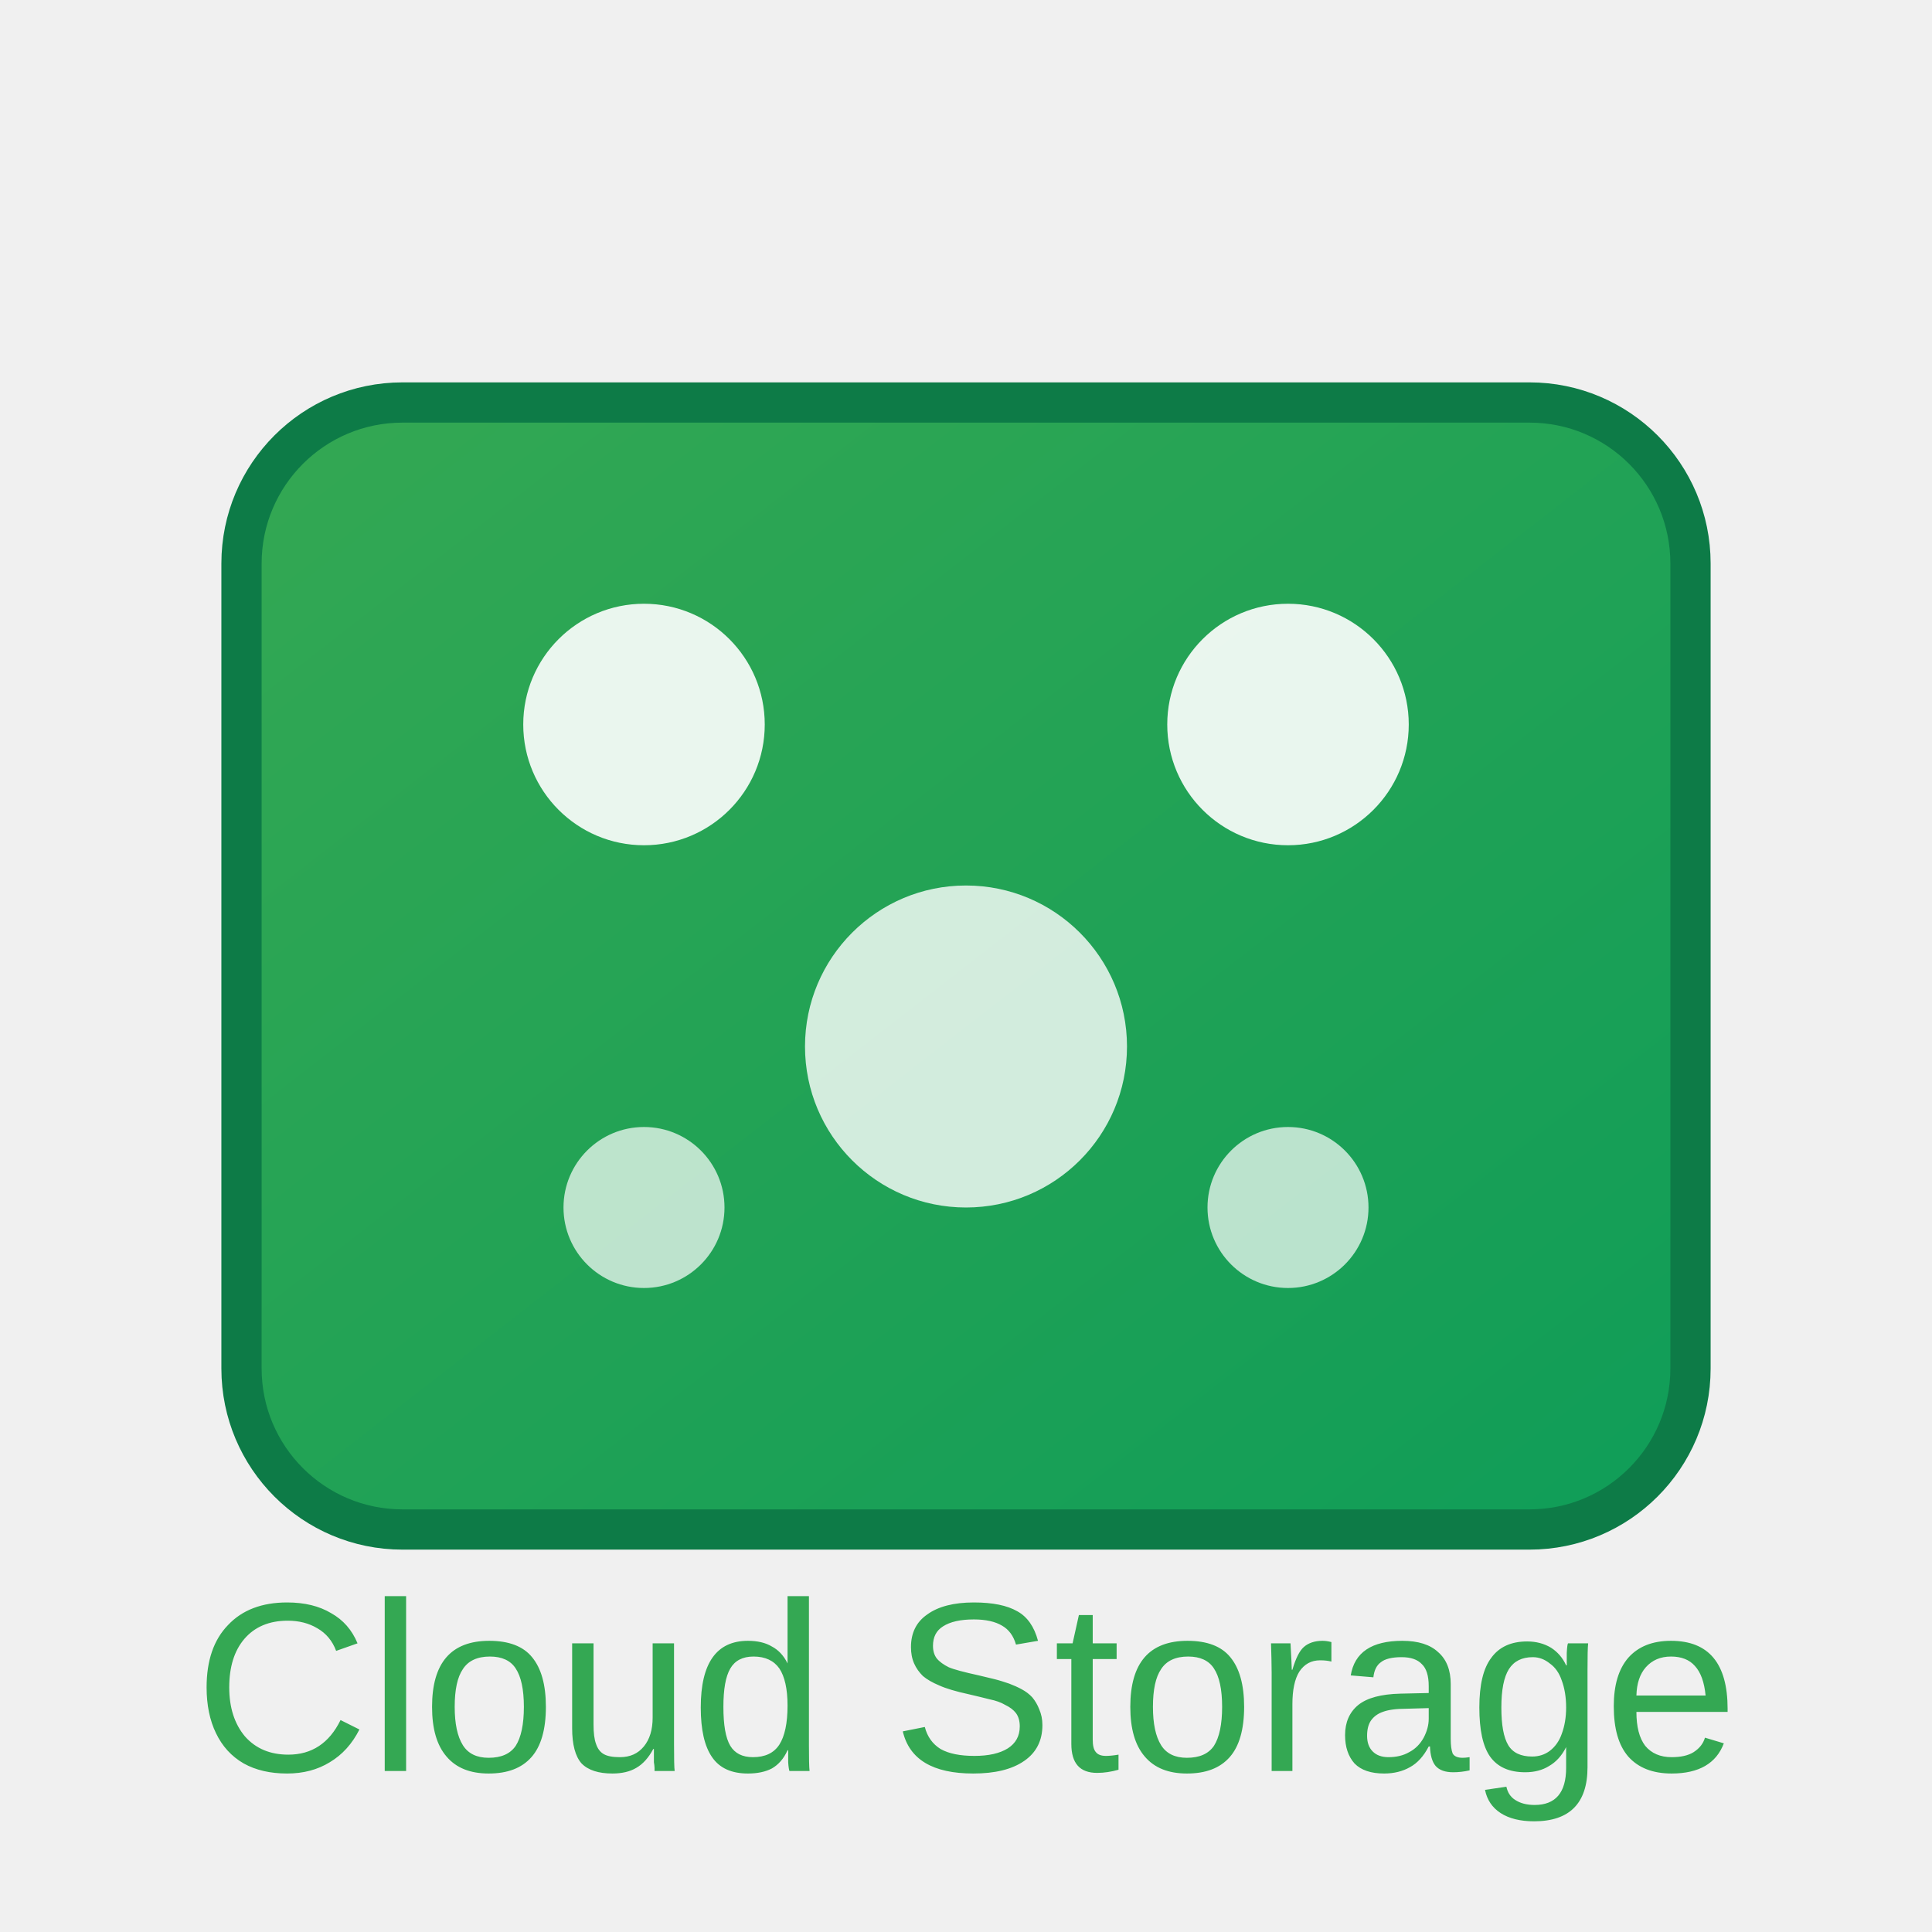
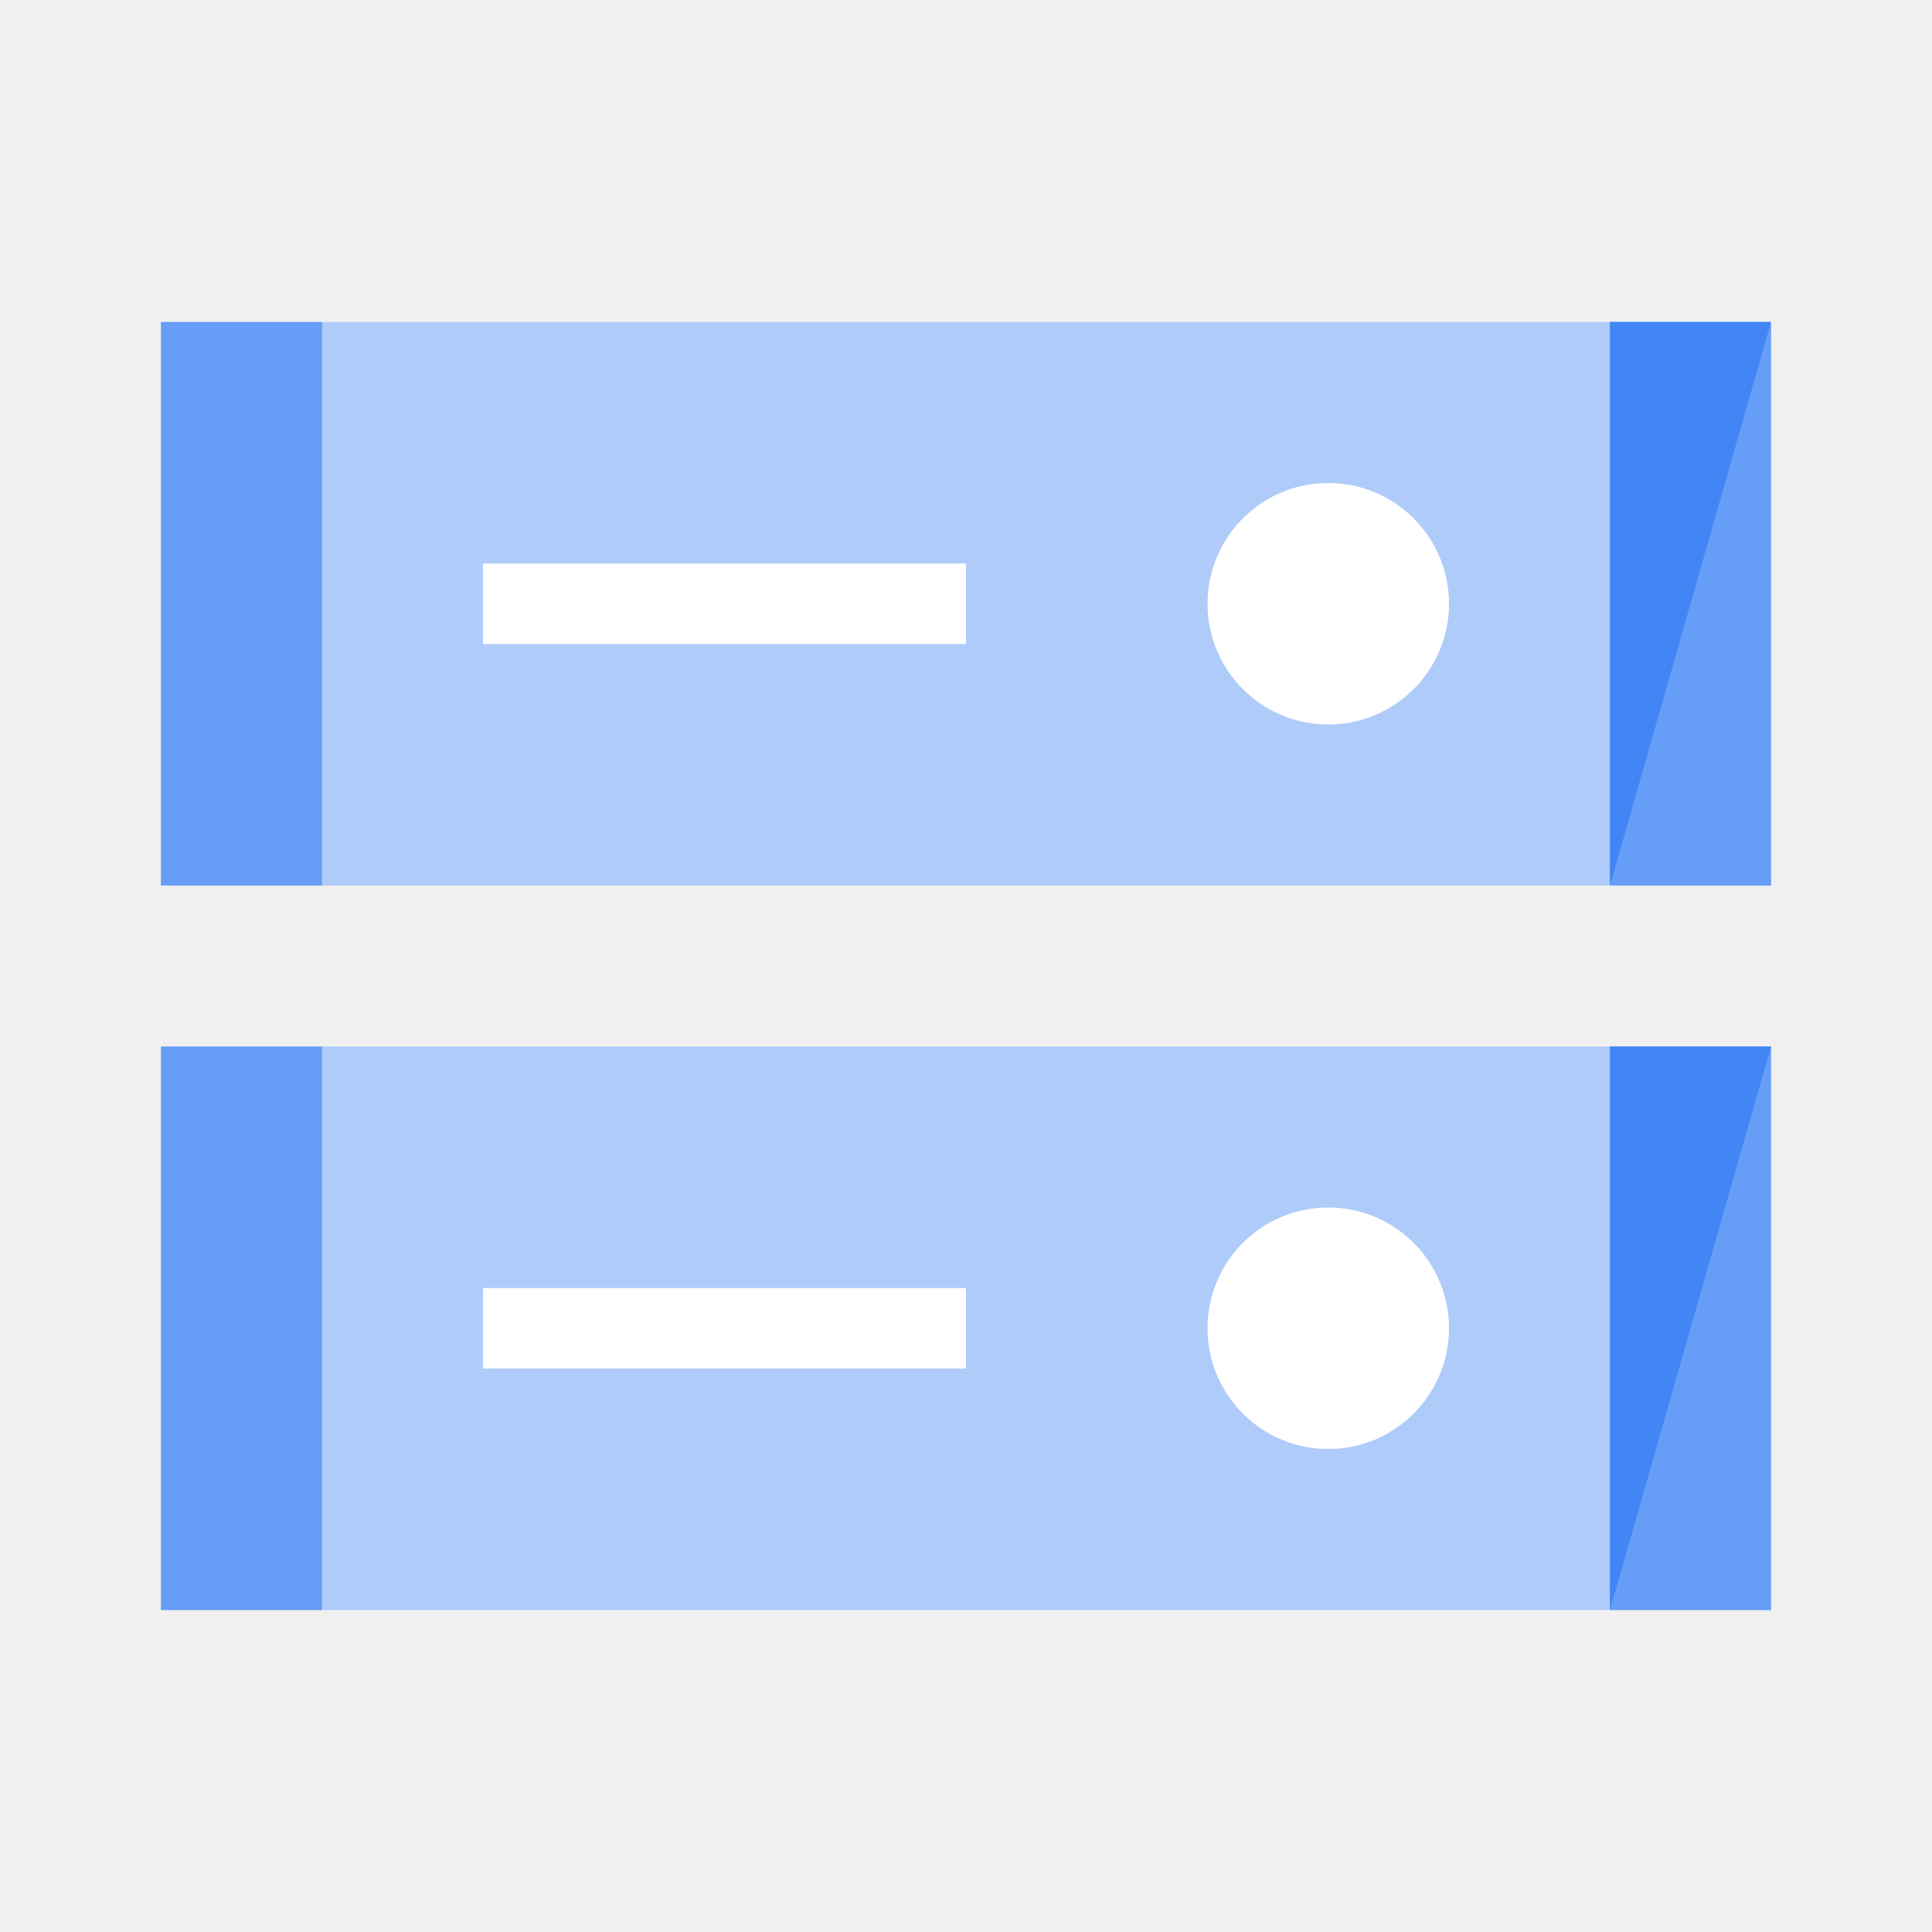
- <svg xmlns="http://www.w3.org/2000/svg" viewBox="0 0 48 48" width="48" height="48">
+ <svg xmlns="http://www.w3.org/2000/svg" width="24px" height="24px" viewBox="0 0 24 24">
  <defs>
-     <linearGradient id="gcsGradient" x1="0%" y1="0%" x2="100%" y2="100%">
-       <stop offset="0%" style="stop-color:#34A853;stop-opacity:1" />
-       <stop offset="100%" style="stop-color:#0F9D58;stop-opacity:1" />
-     </linearGradient>
+     <style>.cls-1{fill:#aecbfa;}.cls-2{fill:#669df6;}.cls-3{fill:#4285f4;}.cls-4{fill:#fff;}</style>
  </defs>
-   <rect x="6" y="10" width="36" height="28" rx="4" fill="url(#gcsGradient)" stroke="#0D7B47" stroke-width="1" />
-   <circle cx="16" cy="18" r="3" fill="#FFF" opacity="0.9" />
-   <circle cx="32" cy="18" r="3" fill="#FFF" opacity="0.9" />
-   <circle cx="24" cy="26" r="4" fill="#FFF" opacity="0.8" />
-   <circle cx="16" cy="30" r="2" fill="#FFF" opacity="0.7" />
-   <circle cx="32" cy="30" r="2" fill="#FFF" opacity="0.7" />
-   <text x="24" y="44" text-anchor="middle" font-family="Arial, sans-serif" font-size="6" fill="#34A853">Cloud Storage</text>
+   <g data-name="Product Icons">
+     <rect class="cls-1" x="2" y="4" width="20" height="7" />
+     <rect class="cls-2" x="20" y="4" width="2" height="7" />
+     <polygon class="cls-3" points="22 4 20 4 20 11 22 4" />
+     <rect class="cls-2" x="2" y="4" width="2" height="7" />
+     <rect class="cls-4" x="6" y="7" width="6" height="1" />
+     <rect class="cls-4" x="15" y="6" width="3" height="3" rx="1.5" />
+     <rect class="cls-1" x="2" y="13" width="20" height="7" />
+     <rect class="cls-2" x="20" y="13" width="2" height="7" />
+     <polygon class="cls-3" points="22 13 20 13 20 20 22 13" />
+     <rect class="cls-2" x="2" y="13" width="2" height="7" />
+     <rect class="cls-4" x="6" y="16" width="6" height="1" />
+     <rect class="cls-4" x="15" y="15" width="3" height="3" rx="1.5" />
+   </g>
</svg>
